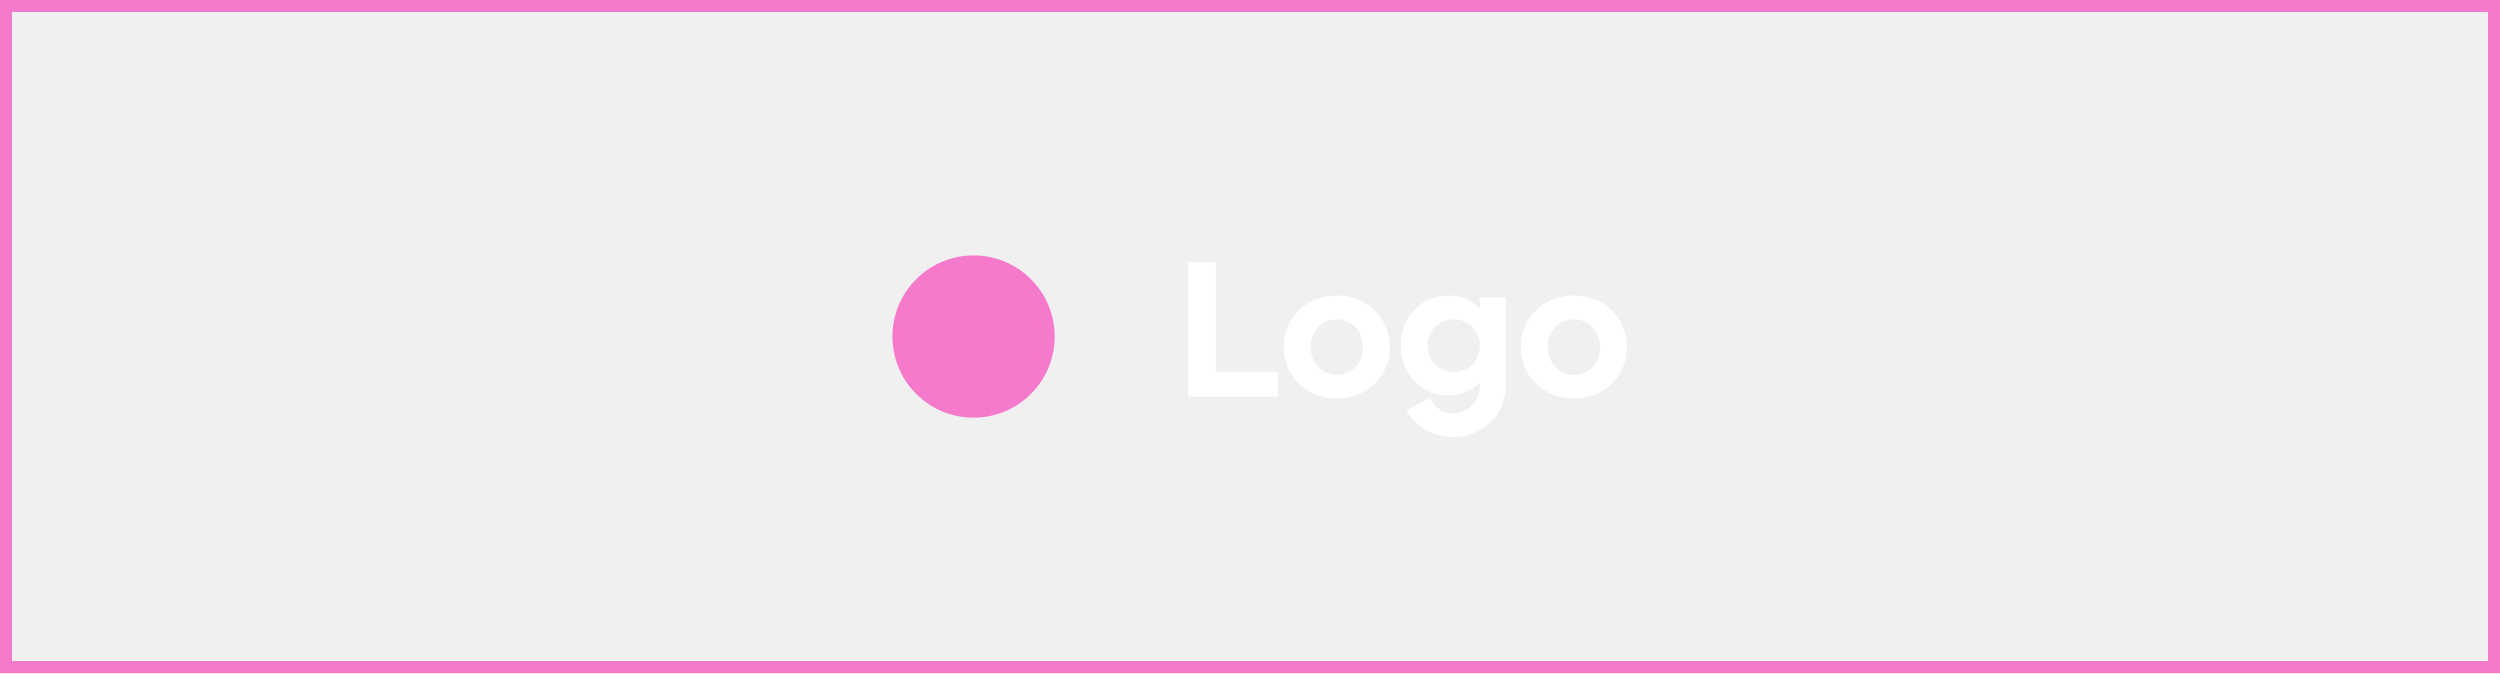
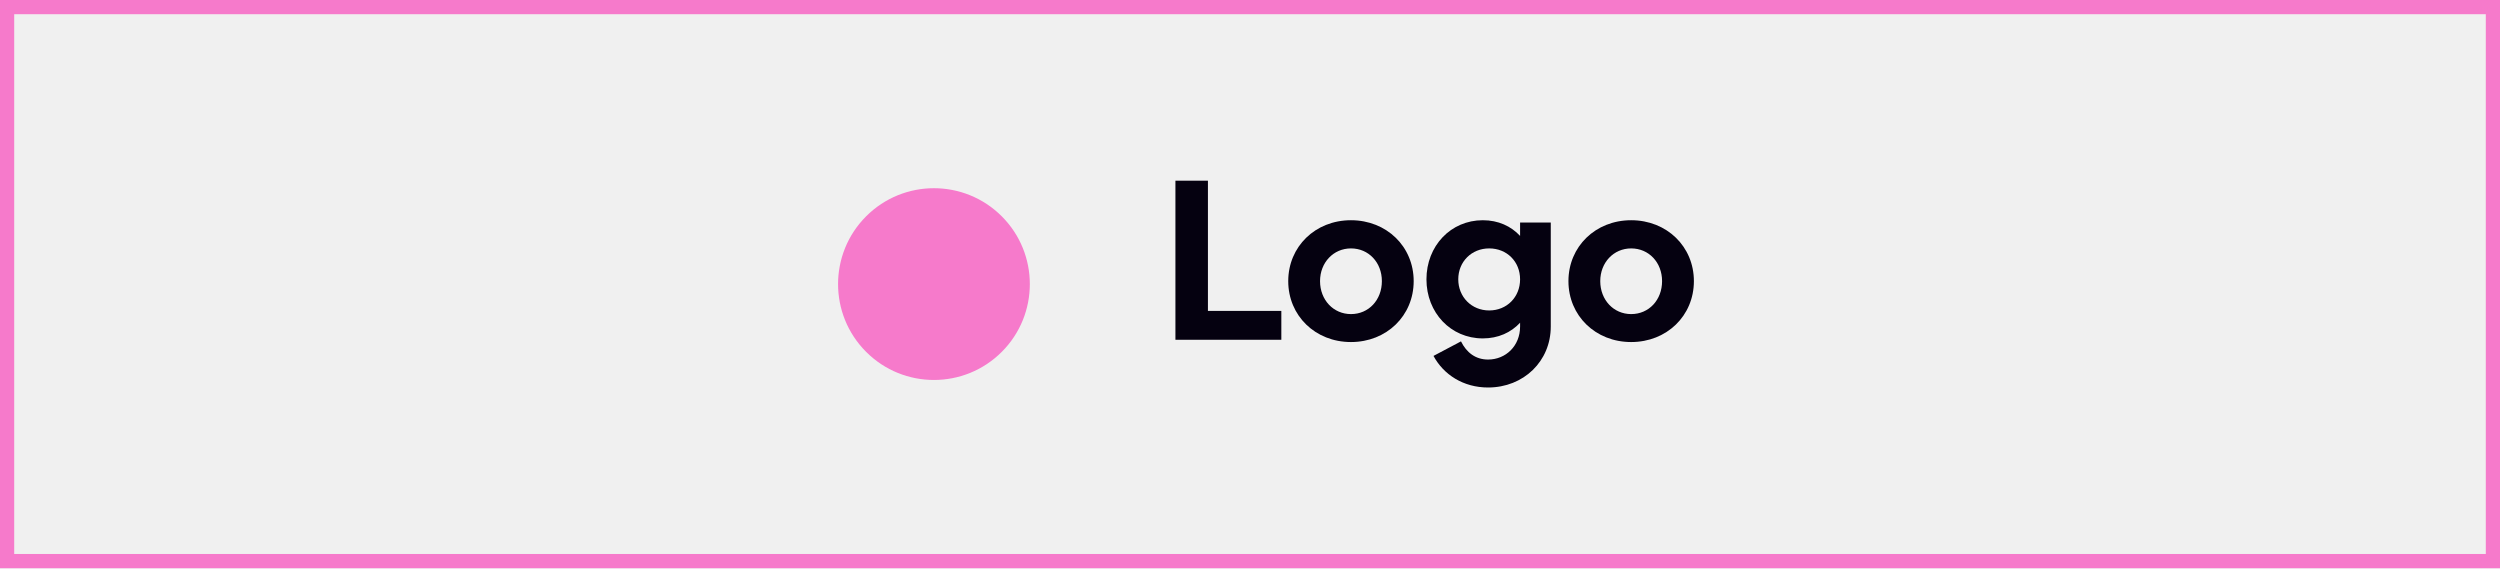
- <svg xmlns="http://www.w3.org/2000/svg" width="208" height="56" viewBox="0 0 208 56" fill="none">
-   <rect x="0.5" y="0.5" width="207" height="55" stroke="#F67ACB" />
-   <path fill-rule="evenodd" clip-rule="evenodd" d="M85.773 23.227C88.409 25.863 88.409 30.137 85.773 32.773C83.137 35.409 78.863 35.409 76.227 32.773C73.591 30.137 73.591 25.863 76.227 23.227C78.863 20.591 83.137 20.591 85.773 23.227Z" fill="#F67ACB" />
-   <path d="M106.32 33V30.968H101.152V21.8H98.864V33H106.32ZM106.806 28.872C106.806 31.304 108.71 33.16 111.222 33.16C113.734 33.16 115.638 31.304 115.638 28.872C115.638 26.44 113.734 24.584 111.222 24.584C108.71 24.584 106.806 26.44 106.806 28.872ZM109.046 28.872C109.046 27.56 109.99 26.568 111.222 26.568C112.47 26.568 113.398 27.56 113.398 28.872C113.398 30.2 112.47 31.192 111.222 31.192C109.99 31.192 109.046 30.2 109.046 28.872ZM123.129 25.688C122.489 25 121.593 24.584 120.505 24.584C118.249 24.584 116.537 26.392 116.537 28.744C116.537 31.096 118.249 32.904 120.505 32.904C121.593 32.904 122.489 32.488 123.129 31.8V32.072C123.129 33.432 122.121 34.392 120.873 34.392C119.993 34.392 119.353 33.896 118.969 33.112L117.033 34.136C117.737 35.448 119.129 36.36 120.873 36.36C123.385 36.36 125.289 34.504 125.289 32.072V24.744H123.129V25.688ZM120.953 30.936C119.721 30.936 118.777 29.992 118.777 28.744C118.777 27.496 119.721 26.568 120.953 26.568C122.201 26.568 123.129 27.496 123.129 28.744C123.129 29.992 122.201 30.936 120.953 30.936ZM126.533 28.872C126.533 31.304 128.437 33.16 130.949 33.16C133.461 33.16 135.365 31.304 135.365 28.872C135.365 26.44 133.461 24.584 130.949 24.584C128.437 24.584 126.533 26.44 126.533 28.872ZM128.773 28.872C128.773 27.56 129.717 26.568 130.949 26.568C132.197 26.568 133.125 27.56 133.125 28.872C133.125 30.2 132.197 31.192 130.949 31.192C129.717 31.192 128.773 30.2 128.773 28.872Z" fill="white" />
+ <svg xmlns="http://www.w3.org/2000/svg" width="176" height="40" viewBox="0 0 176 40" fill="none">
+   <rect x="0.5" y="0.5" width="175" height="39" stroke="#F67ACB" />
+   <path fill-rule="evenodd" clip-rule="evenodd" d="M70.523 15.227C73.159 17.863 73.159 22.137 70.523 24.773C67.887 27.409 63.613 27.409 60.977 24.773C58.341 22.137 58.341 17.863 60.977 15.227C63.613 12.591 67.887 12.591 70.523 15.227Z" fill="#F67ACB" />
+   <path d="M90.206 23.92V21.888H85.038V12.72H82.75V23.92H90.206Z" fill="#050110" />
+   <path d="M90.692 19.792C90.692 22.224 92.596 24.08 95.108 24.08C97.62 24.08 99.523 22.224 99.523 19.792C99.523 17.36 97.62 15.504 95.108 15.504C92.596 15.504 90.692 17.36 90.692 19.792ZM92.931 19.792C92.931 18.48 93.876 17.488 95.108 17.488C96.356 17.488 97.284 18.48 97.284 19.792C97.284 21.12 96.356 22.112 95.108 22.112C93.876 22.112 92.931 21.12 92.931 19.792Z" fill="#050110" />
+   <path d="M107.014 16.608C106.374 15.92 105.478 15.504 104.39 15.504C102.134 15.504 100.422 17.312 100.422 19.664C100.422 22.016 102.134 23.824 104.39 23.824C105.478 23.824 106.374 23.408 107.014 22.72V22.992C107.014 24.352 106.006 25.312 104.758 25.312C103.878 25.312 103.238 24.816 102.854 24.032L100.918 25.056C101.622 26.368 103.014 27.28 104.758 27.28C107.27 27.28 109.174 25.424 109.174 22.992V15.664H107.014V16.608ZM104.838 21.856C103.606 21.856 102.662 20.912 102.662 19.664C102.662 18.416 103.606 17.488 104.838 17.488C106.086 17.488 107.014 18.416 107.014 19.664C107.014 20.912 106.086 21.856 104.838 21.856Z" fill="#050110" />
+   <path d="M110.418 19.792C110.418 22.224 112.322 24.08 114.834 24.08C117.346 24.08 119.25 22.224 119.25 19.792C119.25 17.36 117.346 15.504 114.834 15.504C112.322 15.504 110.418 17.36 110.418 19.792ZM112.658 19.792C112.658 18.48 113.602 17.488 114.834 17.488C116.082 17.488 117.01 18.48 117.01 19.792C117.01 21.12 116.082 22.112 114.834 22.112C113.602 22.112 112.658 21.12 112.658 19.792Z" fill="#050110" />
</svg>
